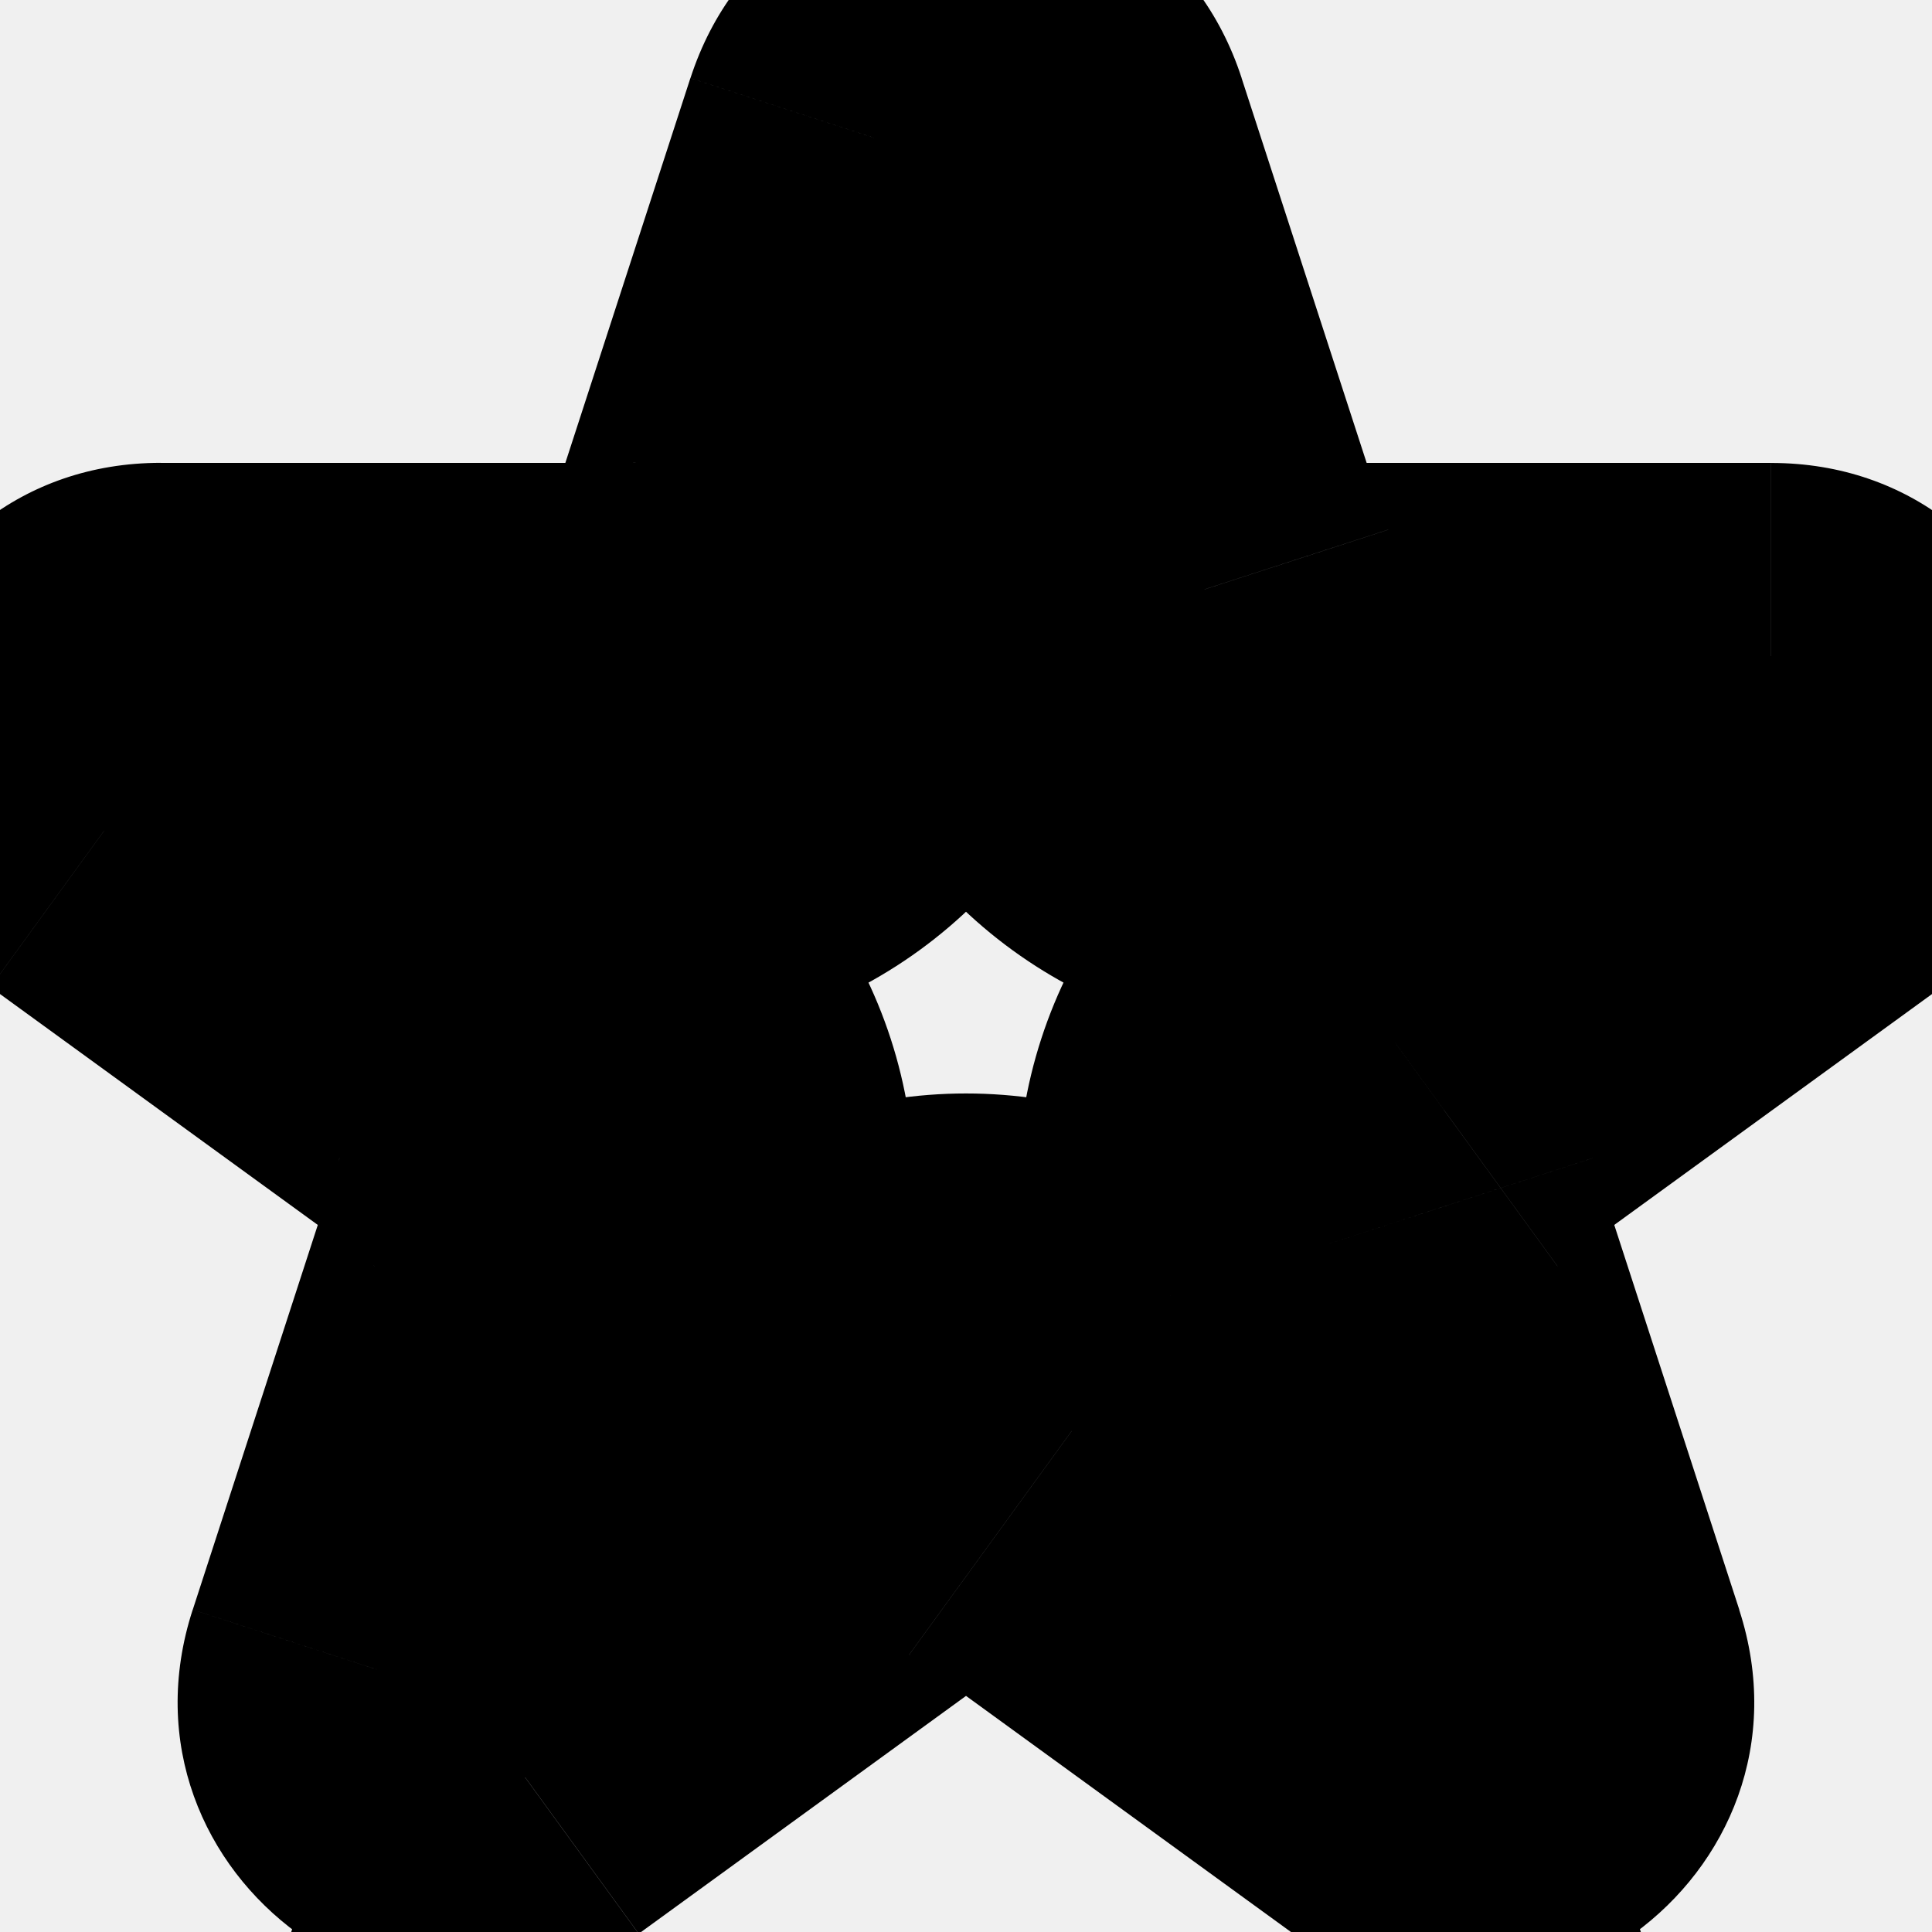
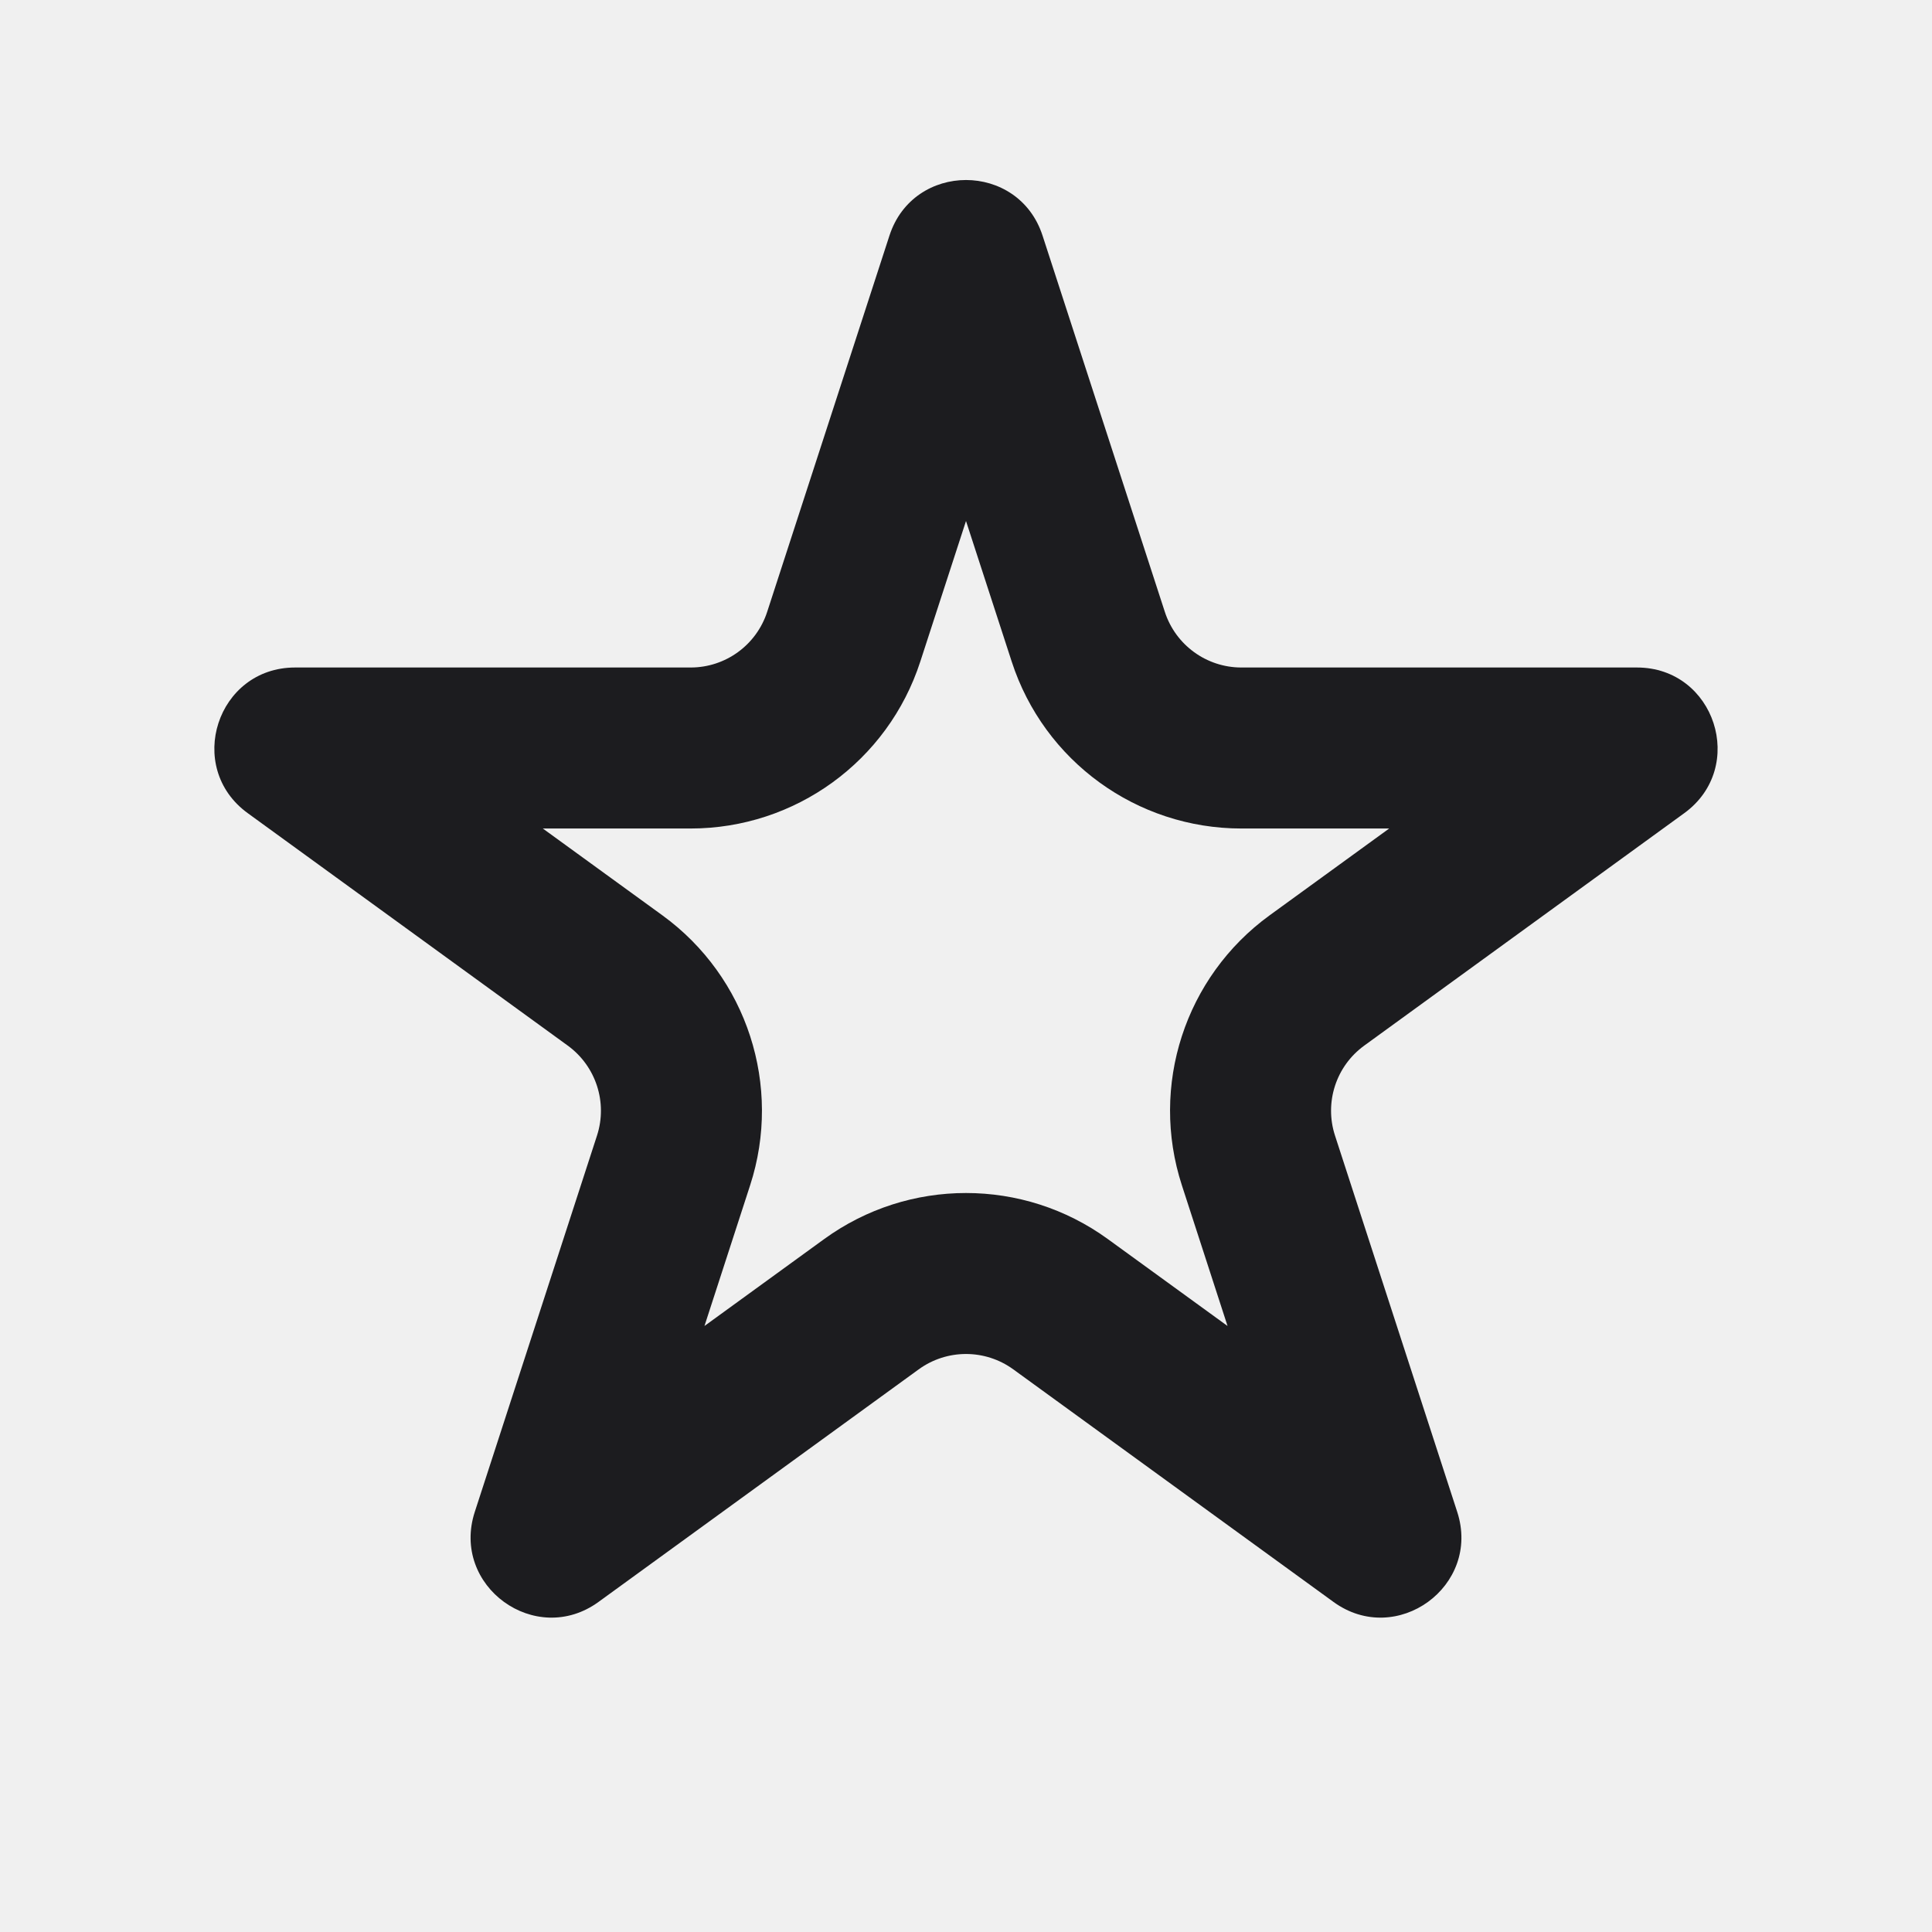
- <svg xmlns="http://www.w3.org/2000/svg" version="1.1" width="32" height="32" viewBox="0 0 32 32">
-   <path d="M15.092 10.75v0zM16 7.955l3.043-0.989-3.043-9.367-3.043 9.367 3.043 0.989zM7.588 14.067v-3.2h-9.849l7.968 5.789 1.881-2.589zM9.966 15.794v0zM11.709 21.161v0zM10.801 23.956l-3.043-0.989-3.043 9.367 7.968-5.789-1.881-2.589zM13.179 22.228v0zM18.821 22.228v0zM21.199 23.956l-1.881 2.589 7.968 5.789-3.043-9.367-3.043 0.989zM20.291 21.161v0zM22.034 15.794v0zM24.412 14.067l1.881 2.589 7.968-5.789h-9.849v3.2zM16.908 10.75v0zM14.478 2.283v0zM17.522 2.283v0zM12.049 9.761v0zM1.724 13.761v0zM8.085 18.383v0zM8.666 20.172v0zM6.236 27.65v0zM8.698 29.439v0zM15.060 24.817v0zM16.94 24.817v0zM23.302 29.439v0zM25.764 27.65v0zM23.334 20.172v0zM23.915 18.383v0zM30.276 13.761v0zM19.952 9.761v0zM18.135 11.739l0.908-2.795-6.087-1.978-0.908 2.795 6.087 1.978zM10.527 17.267c3.466 0 6.537-2.232 7.608-5.528l-6.087-1.978c-0.214 0.659-0.829 1.106-1.522 1.106v6.4zM7.588 17.267h2.939v-6.4h-2.939v6.4zM11.847 13.205l-2.377-1.727-3.762 5.178 2.377 1.727 3.762-5.178zM14.753 22.15c1.071-3.296-0.102-6.907-2.906-8.944l-3.762 5.178c0.561 0.407 0.795 1.13 0.581 1.789l6.087 1.978zM13.845 24.944l0.908-2.795-6.087-1.978-0.908 2.795 6.087 1.978zM11.298 19.639l-2.377 1.727 3.762 5.178 2.377-1.727-3.762-5.178zM20.702 19.639c-2.804-2.037-6.601-2.037-9.405 0l3.762 5.178c0.561-0.408 1.32-0.408 1.881 0l3.762-5.178zM23.080 21.367l-2.377-1.727-3.762 5.178 2.377 1.727 3.762-5.178zM17.247 22.15l0.908 2.795 6.087-1.978-0.908-2.795-6.087 1.978zM20.153 13.205c-2.804 2.037-3.977 5.648-2.906 8.944l6.087-1.978c-0.214-0.659 0.020-1.381 0.581-1.789l-3.762-5.178zM22.531 11.478l-2.377 1.727 3.762 5.178 2.377-1.727-3.762-5.178zM21.473 17.267h2.939v-6.4h-2.939v6.4zM13.865 11.739c1.071 3.296 4.143 5.528 7.608 5.528v-6.4c-0.693 0-1.308-0.446-1.522-1.106l-6.087 1.978zM12.957 8.944l0.908 2.795 6.087-1.978-0.908-2.795-6.087 1.978zM17.522 3.272c-0.479 1.474-2.564 1.474-3.043 0l6.087-1.978c-1.437-4.422-7.693-4.422-9.13 0l6.087 1.978zM15.092 10.75l2.43-7.478-6.087-1.978-2.43 7.478 6.087 1.978zM10.527 14.067c2.079 0 3.922-1.339 4.565-3.317l-6.087-1.978c0.214-0.659 0.829-1.106 1.522-1.106v6.4zM2.664 14.067h7.863v-6.4h-7.863v6.4zM3.604 11.172c1.254 0.911 0.61 2.894-0.94 2.894v-6.4c-4.65 0-6.583 5.95-2.821 8.683l3.762-5.178zM9.966 15.794l-6.361-4.622-3.762 5.178 6.361 4.622 3.762-5.178zM11.709 21.161c0.643-1.978-0.061-4.144-1.744-5.367l-3.762 5.178c-0.561-0.407-0.795-1.13-0.581-1.789l6.087 1.978zM9.28 28.639l2.43-7.478-6.087-1.978-2.43 7.478 6.087 1.978zM6.817 26.85c1.254-0.911 2.941 0.315 2.462 1.789l-6.087-1.978c-1.437 4.422 3.625 8.1 7.386 5.367l-3.762-5.178zM13.179 22.228l-6.361 4.622 3.762 5.178 6.361-4.622-3.762-5.178zM18.821 22.228c-1.682-1.222-3.96-1.222-5.643 0l3.762 5.178c-0.561 0.407-1.32 0.407-1.881 0l3.762-5.178zM25.183 26.85l-6.361-4.622-3.762 5.178 6.361 4.622 3.762-5.178zM22.72 28.639c-0.479-1.474 1.208-2.7 2.462-1.789l-3.762 5.178c3.762 2.733 8.823-0.944 7.386-5.367l-6.087 1.978zM20.291 21.161l2.43 7.478 6.087-1.978-2.43-7.478-6.087 1.978zM22.034 15.794c-1.682 1.222-2.386 3.389-1.744 5.367l6.087-1.978c0.214 0.659-0.020 1.381-0.581 1.789l-3.762-5.178zM28.396 11.172l-6.361 4.622 3.762 5.178 6.361-4.622-3.762-5.178zM29.336 14.067c-1.55 0-2.194-1.983-0.94-2.894l3.762 5.178c3.762-2.733 1.829-8.683-2.821-8.683v6.4zM21.473 14.067h7.863v-6.4h-7.863v6.4zM16.908 10.75c0.643 1.978 2.486 3.317 4.565 3.317v-6.4c0.693 0 1.308 0.446 1.522 1.106l-6.087 1.978zM14.478 3.272l2.43 7.478 6.087-1.978-2.43-7.478-6.087 1.978z" />
+ <svg xmlns="http://www.w3.org/2000/svg" width="24" height="24" viewBox="0 0 24 24" fill="none">
+   <mask id="path-1-inside-1_438_314" fill="white">
+     <path fill-rule="evenodd" clip-rule="evenodd" d="M12 6.472L11.432 8.219C11.031 9.455 9.879 10.292 8.579 10.292H6.743L8.229 11.371C9.28 12.135 9.72 13.489 9.318 14.725L8.751 16.472L10.237 15.393C11.288 14.629 12.712 14.629 13.763 15.393L15.249 16.472L14.682 14.725C14.28 13.489 14.72 12.135 15.771 11.371L17.257 10.292H15.421C14.121 10.292 12.969 9.455 12.568 8.219L12 6.472ZM12.951 2.927C12.652 2.006 11.348 2.006 11.049 2.927L9.53 7.601C9.396 8.013 9.013 8.292 8.579 8.292H3.665C2.696 8.292 2.293 9.531 3.077 10.101L7.053 12.989C7.403 13.244 7.55 13.695 7.416 14.107L5.898 18.781C5.598 19.703 6.653 20.469 7.436 19.899L11.412 17.011C11.763 16.756 12.237 16.756 12.588 17.011L16.564 19.899C17.347 20.469 18.402 19.703 18.102 18.781L16.584 14.107C16.45 13.695 16.596 13.244 16.947 12.989L20.923 10.101C21.706 9.531 21.304 8.292 20.335 8.292H15.421C14.988 8.292 14.604 8.013 14.47 7.601L12.951 2.927Z" />
+   </mask>
+   <path d="M11.432 8.219L9.53 7.601V7.601L11.432 8.219ZM12 6.472L13.902 5.854L12 1.57356e-05L10.098 5.854L12 6.472ZM6.743 10.292V8.292H0.587L5.567 11.91L6.743 10.292ZM8.229 11.371L7.053 12.989H7.053L8.229 11.371ZM9.318 14.725L11.22 15.344L11.22 15.344L9.318 14.725ZM8.751 16.472L6.849 15.854L4.947 21.708L9.926 18.09L8.751 16.472ZM10.237 15.393L9.061 13.775L9.061 13.775L10.237 15.393ZM13.763 15.393L14.939 13.775H14.939L13.763 15.393ZM15.249 16.472L14.074 18.09L19.053 21.708L17.151 15.854L15.249 16.472ZM14.682 14.725L16.584 14.107L14.682 14.725ZM15.771 11.371L16.947 12.989L16.947 12.989L15.771 11.371ZM17.257 10.292L18.433 11.91L23.413 8.292H17.257V10.292ZM12.568 8.219L10.665 8.837L12.568 8.219ZM11.049 2.927L12.951 3.545V3.545L11.049 2.927ZM12.951 2.927L11.049 3.545V3.545L12.951 2.927ZM9.53 7.601L7.628 6.983L7.628 6.983L9.53 7.601ZM3.077 10.101L4.253 8.483L4.253 8.483L3.077 10.101ZM7.053 12.989L5.877 14.607L5.877 14.607L7.053 12.989ZM7.416 14.107L5.514 13.489H5.514L7.416 14.107ZM5.898 18.781L7.8 19.399L5.898 18.781ZM7.436 19.899L6.261 18.281L6.261 18.281L7.436 19.899ZM11.412 17.011L12.588 18.629H12.588L11.412 17.011ZM12.588 17.011L11.412 18.629H11.412L12.588 17.011ZM16.564 19.899L15.388 21.517H15.388L16.564 19.899ZM18.102 18.781L16.2 19.399V19.399L18.102 18.781ZM16.584 14.107L18.486 13.489L18.486 13.489L16.584 14.107ZM16.947 12.989L15.771 11.371L15.771 11.371L16.947 12.989ZM20.923 10.101L19.747 8.483H19.747L20.923 10.101ZM14.47 7.601L16.372 6.983L16.372 6.983L14.47 7.601ZM13.335 8.837L13.902 7.09L10.098 5.854L9.53 7.601L13.335 8.837ZM8.579 12.292C10.745 12.292 12.665 10.897 13.335 8.837L9.53 7.601C9.396 8.013 9.013 8.292 8.579 8.292V12.292ZM6.743 12.292H8.579V8.292H6.743V12.292ZM9.404 9.753L7.918 8.674L5.567 11.91L7.053 12.989L9.404 9.753ZM11.22 15.344C11.89 13.283 11.156 11.027 9.404 9.753L7.053 12.989C7.403 13.244 7.55 13.695 7.416 14.107L11.22 15.344ZM10.653 17.09L11.22 15.344L7.416 14.107L6.849 15.854L10.653 17.09ZM9.061 13.775L7.575 14.854L9.926 18.09L11.412 17.011L9.061 13.775ZM14.939 13.775C13.187 12.501 10.813 12.501 9.061 13.775L11.412 17.011C11.763 16.756 12.237 16.756 12.588 17.011L14.939 13.775ZM16.425 14.854L14.939 13.775L12.588 17.011L14.074 18.09L16.425 14.854ZM12.78 15.344L13.347 17.09L17.151 15.854L16.584 14.107L12.78 15.344ZM14.596 9.753C12.844 11.027 12.11 13.283 12.78 15.344L16.584 14.107C16.45 13.695 16.596 13.244 16.947 12.989L14.596 9.753ZM16.082 8.674L14.596 9.753L16.947 12.989L18.433 11.91L16.082 8.674ZM15.421 12.292H17.257V8.292H15.421V12.292ZM10.665 8.837C11.335 10.897 13.255 12.292 15.421 12.292V8.292C14.988 8.292 14.604 8.013 14.47 7.601L10.665 8.837ZM10.098 7.09L10.665 8.837L14.47 7.601L13.902 5.854L10.098 7.09ZM12.951 3.545C12.652 4.466 11.348 4.466 11.049 3.545L14.853 2.309C13.955 -0.455 10.045 -0.455 9.147 2.309L12.951 3.545ZM11.432 8.219L12.951 3.545L9.147 2.309L7.628 6.983L11.432 8.219ZM8.579 10.292C9.879 10.292 11.031 9.455 11.432 8.219L7.628 6.983C7.762 6.571 8.146 6.292 8.579 6.292V10.292ZM3.665 10.292H8.579V6.292H3.665V10.292ZM4.253 8.483C5.037 9.052 4.634 10.292 3.665 10.292V6.292C0.759 6.292 -0.449 10.011 1.902 11.719L4.253 8.483ZM8.229 11.371L4.253 8.483L1.902 11.719L5.877 14.607L8.229 11.371ZM9.318 14.725C9.72 13.489 9.28 12.135 8.229 11.371L5.877 14.607C5.527 14.353 5.38 13.901 5.514 13.489L9.318 14.725ZM7.8 19.399L9.318 14.725L5.514 13.489L3.996 18.163L7.8 19.399ZM6.261 18.281C7.045 17.712 8.099 18.478 7.8 19.399L3.996 18.163C3.097 20.927 6.261 23.225 8.612 21.517L6.261 18.281ZM10.237 15.393L6.261 18.281L8.612 21.517L12.588 18.629L10.237 15.393ZM13.763 15.393C12.712 14.629 11.288 14.629 10.237 15.393L12.588 18.629C12.237 18.883 11.763 18.883 11.412 18.629L13.763 15.393ZM17.739 18.281L13.763 15.393L11.412 18.629L15.388 21.517L17.739 18.281ZM16.2 19.399C15.901 18.478 16.955 17.712 17.739 18.281L15.388 21.517C17.739 23.225 20.902 20.927 20.005 18.163L16.2 19.399ZM14.682 14.725L16.2 19.399L20.005 18.163L18.486 13.489L14.682 14.725ZM15.771 11.371C14.72 12.135 14.28 13.489 14.682 14.725L18.486 13.489C18.62 13.901 18.473 14.353 18.123 14.607L15.771 11.371ZM19.747 8.483L15.771 11.371L18.123 14.607L22.098 11.719L19.747 8.483ZM20.335 10.292C19.366 10.292 18.963 9.052 19.747 8.483L22.098 11.719C24.45 10.011 23.241 6.292 20.335 6.292V10.292ZM15.421 10.292H20.335V6.292H15.421V10.292ZM12.568 8.219C12.969 9.455 14.121 10.292 15.421 10.292V6.292C15.854 6.292 16.238 6.571 16.372 6.983L12.568 8.219ZM11.049 3.545L12.568 8.219L16.372 6.983L14.853 2.309L11.049 3.545Z" fill="#1C1C1F" mask="url(#path-1-inside-1_438_314)" />
</svg>
